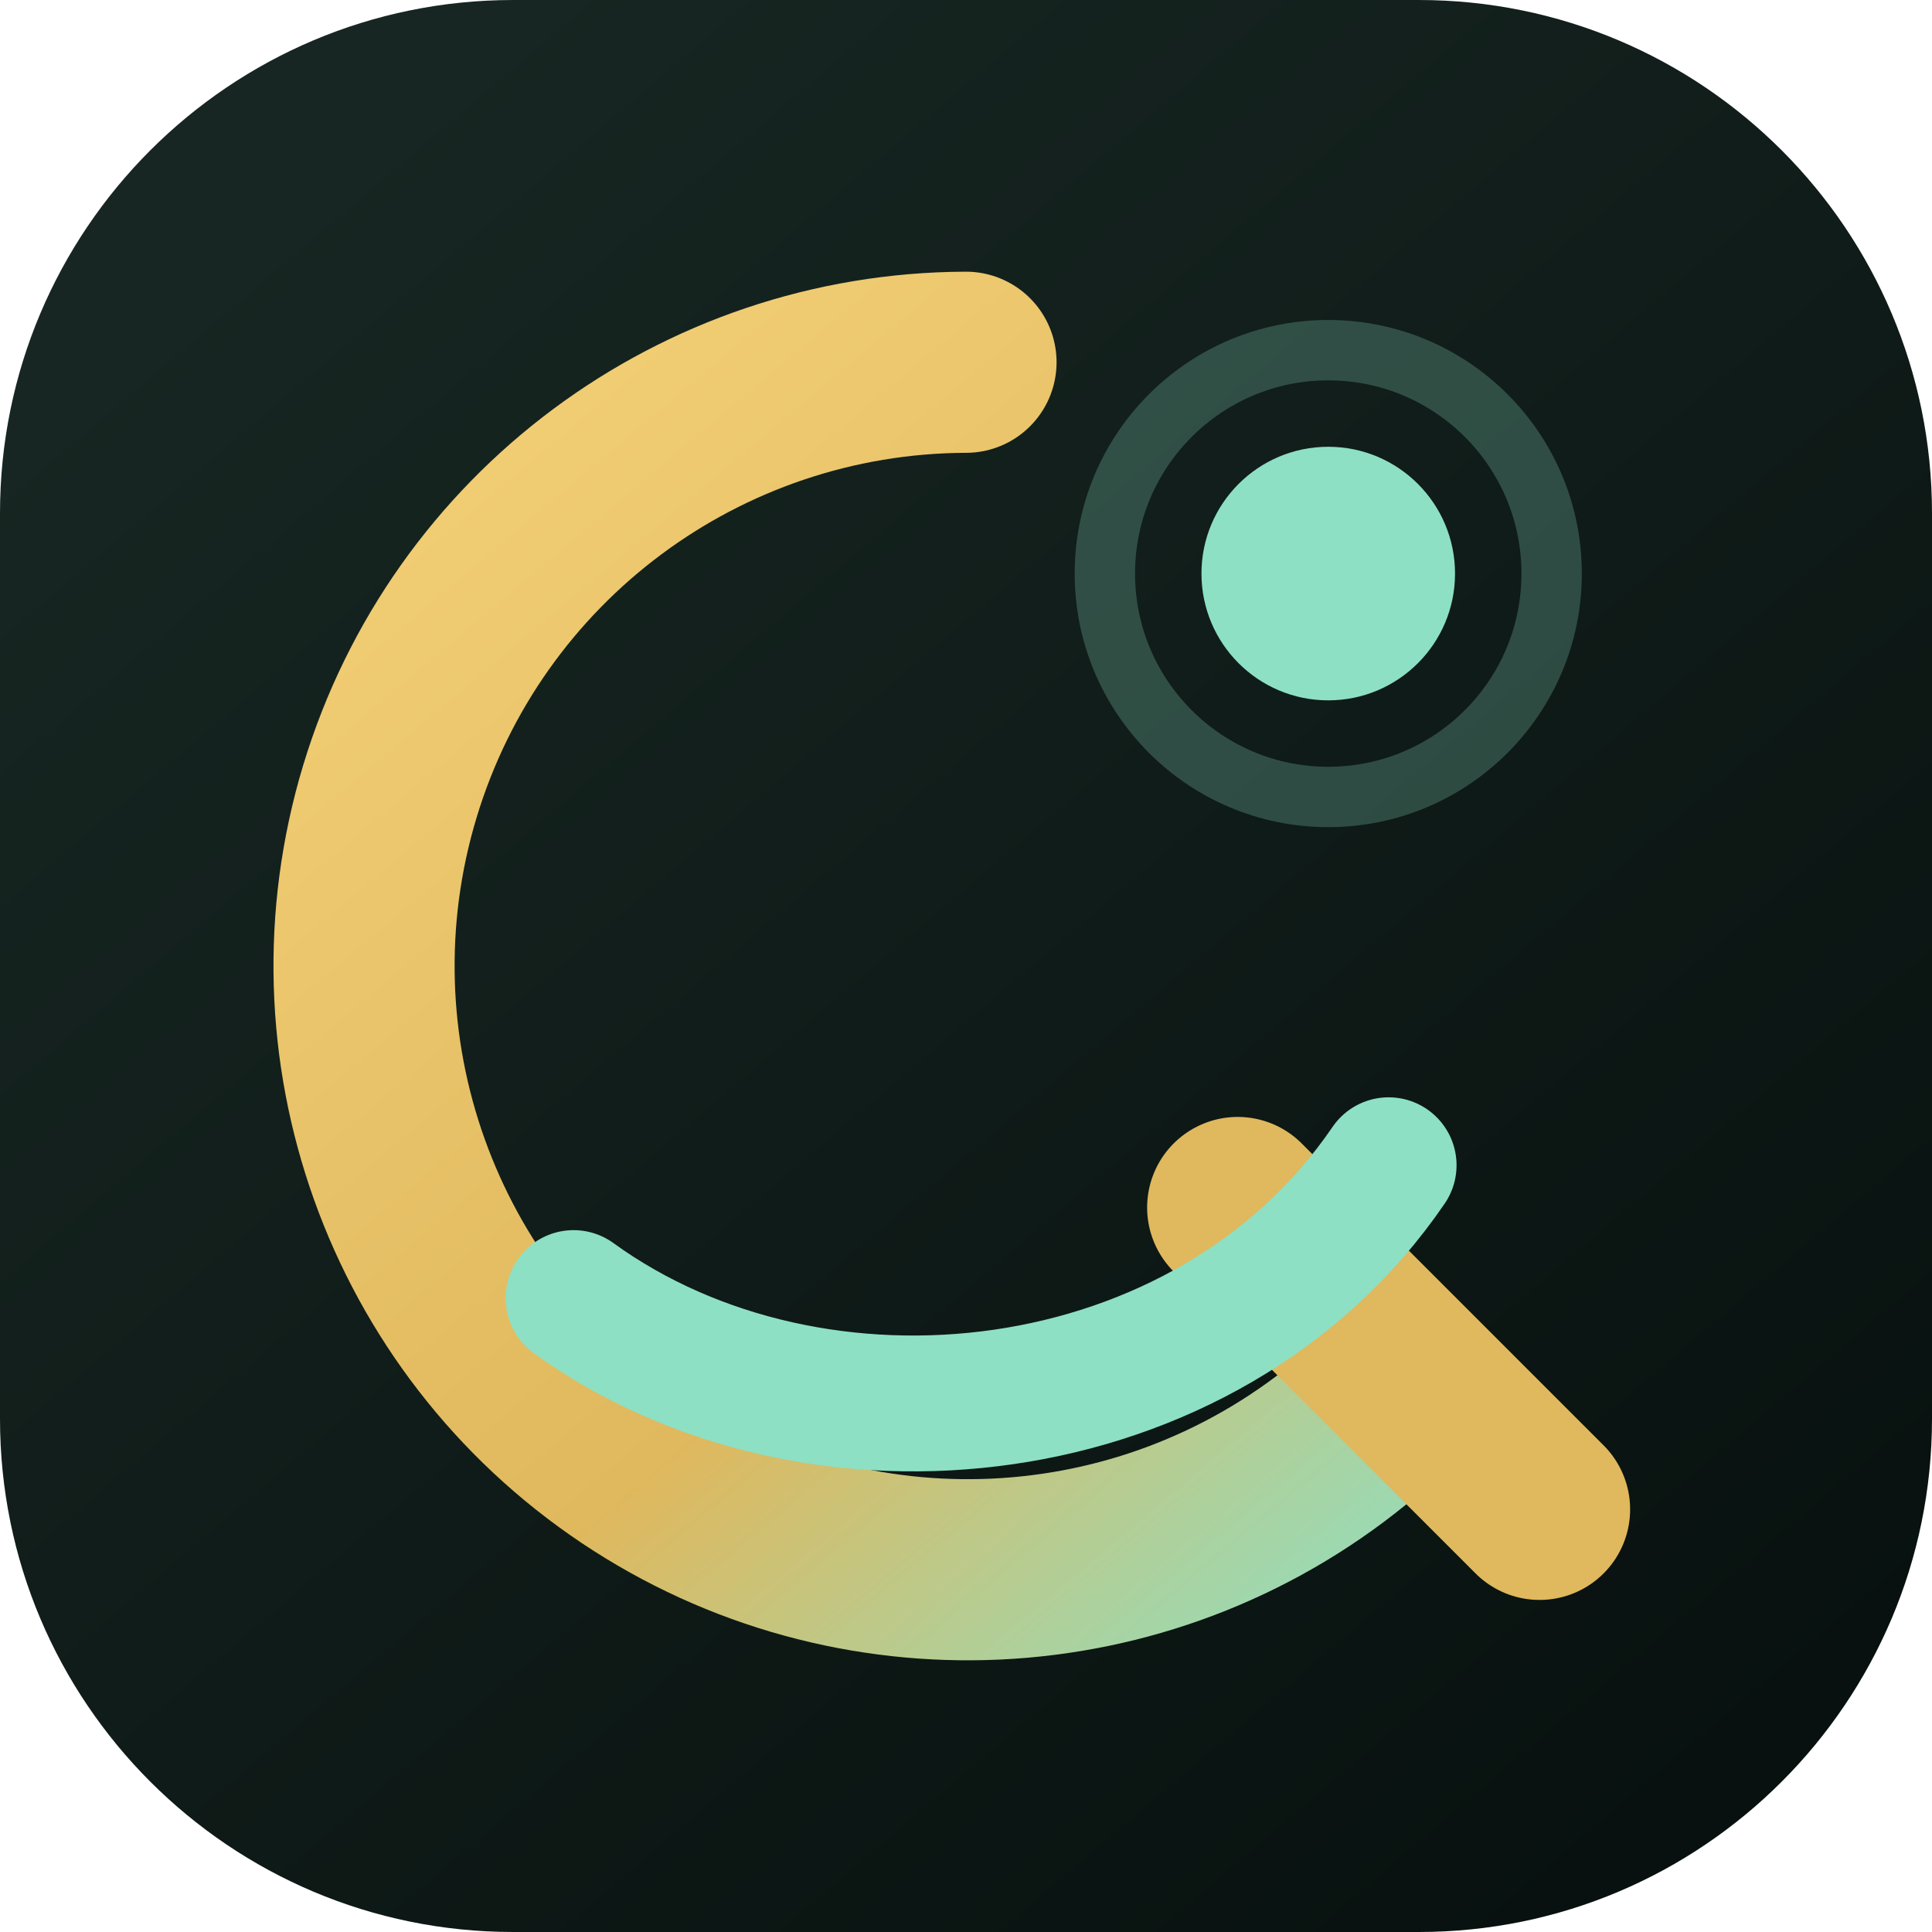
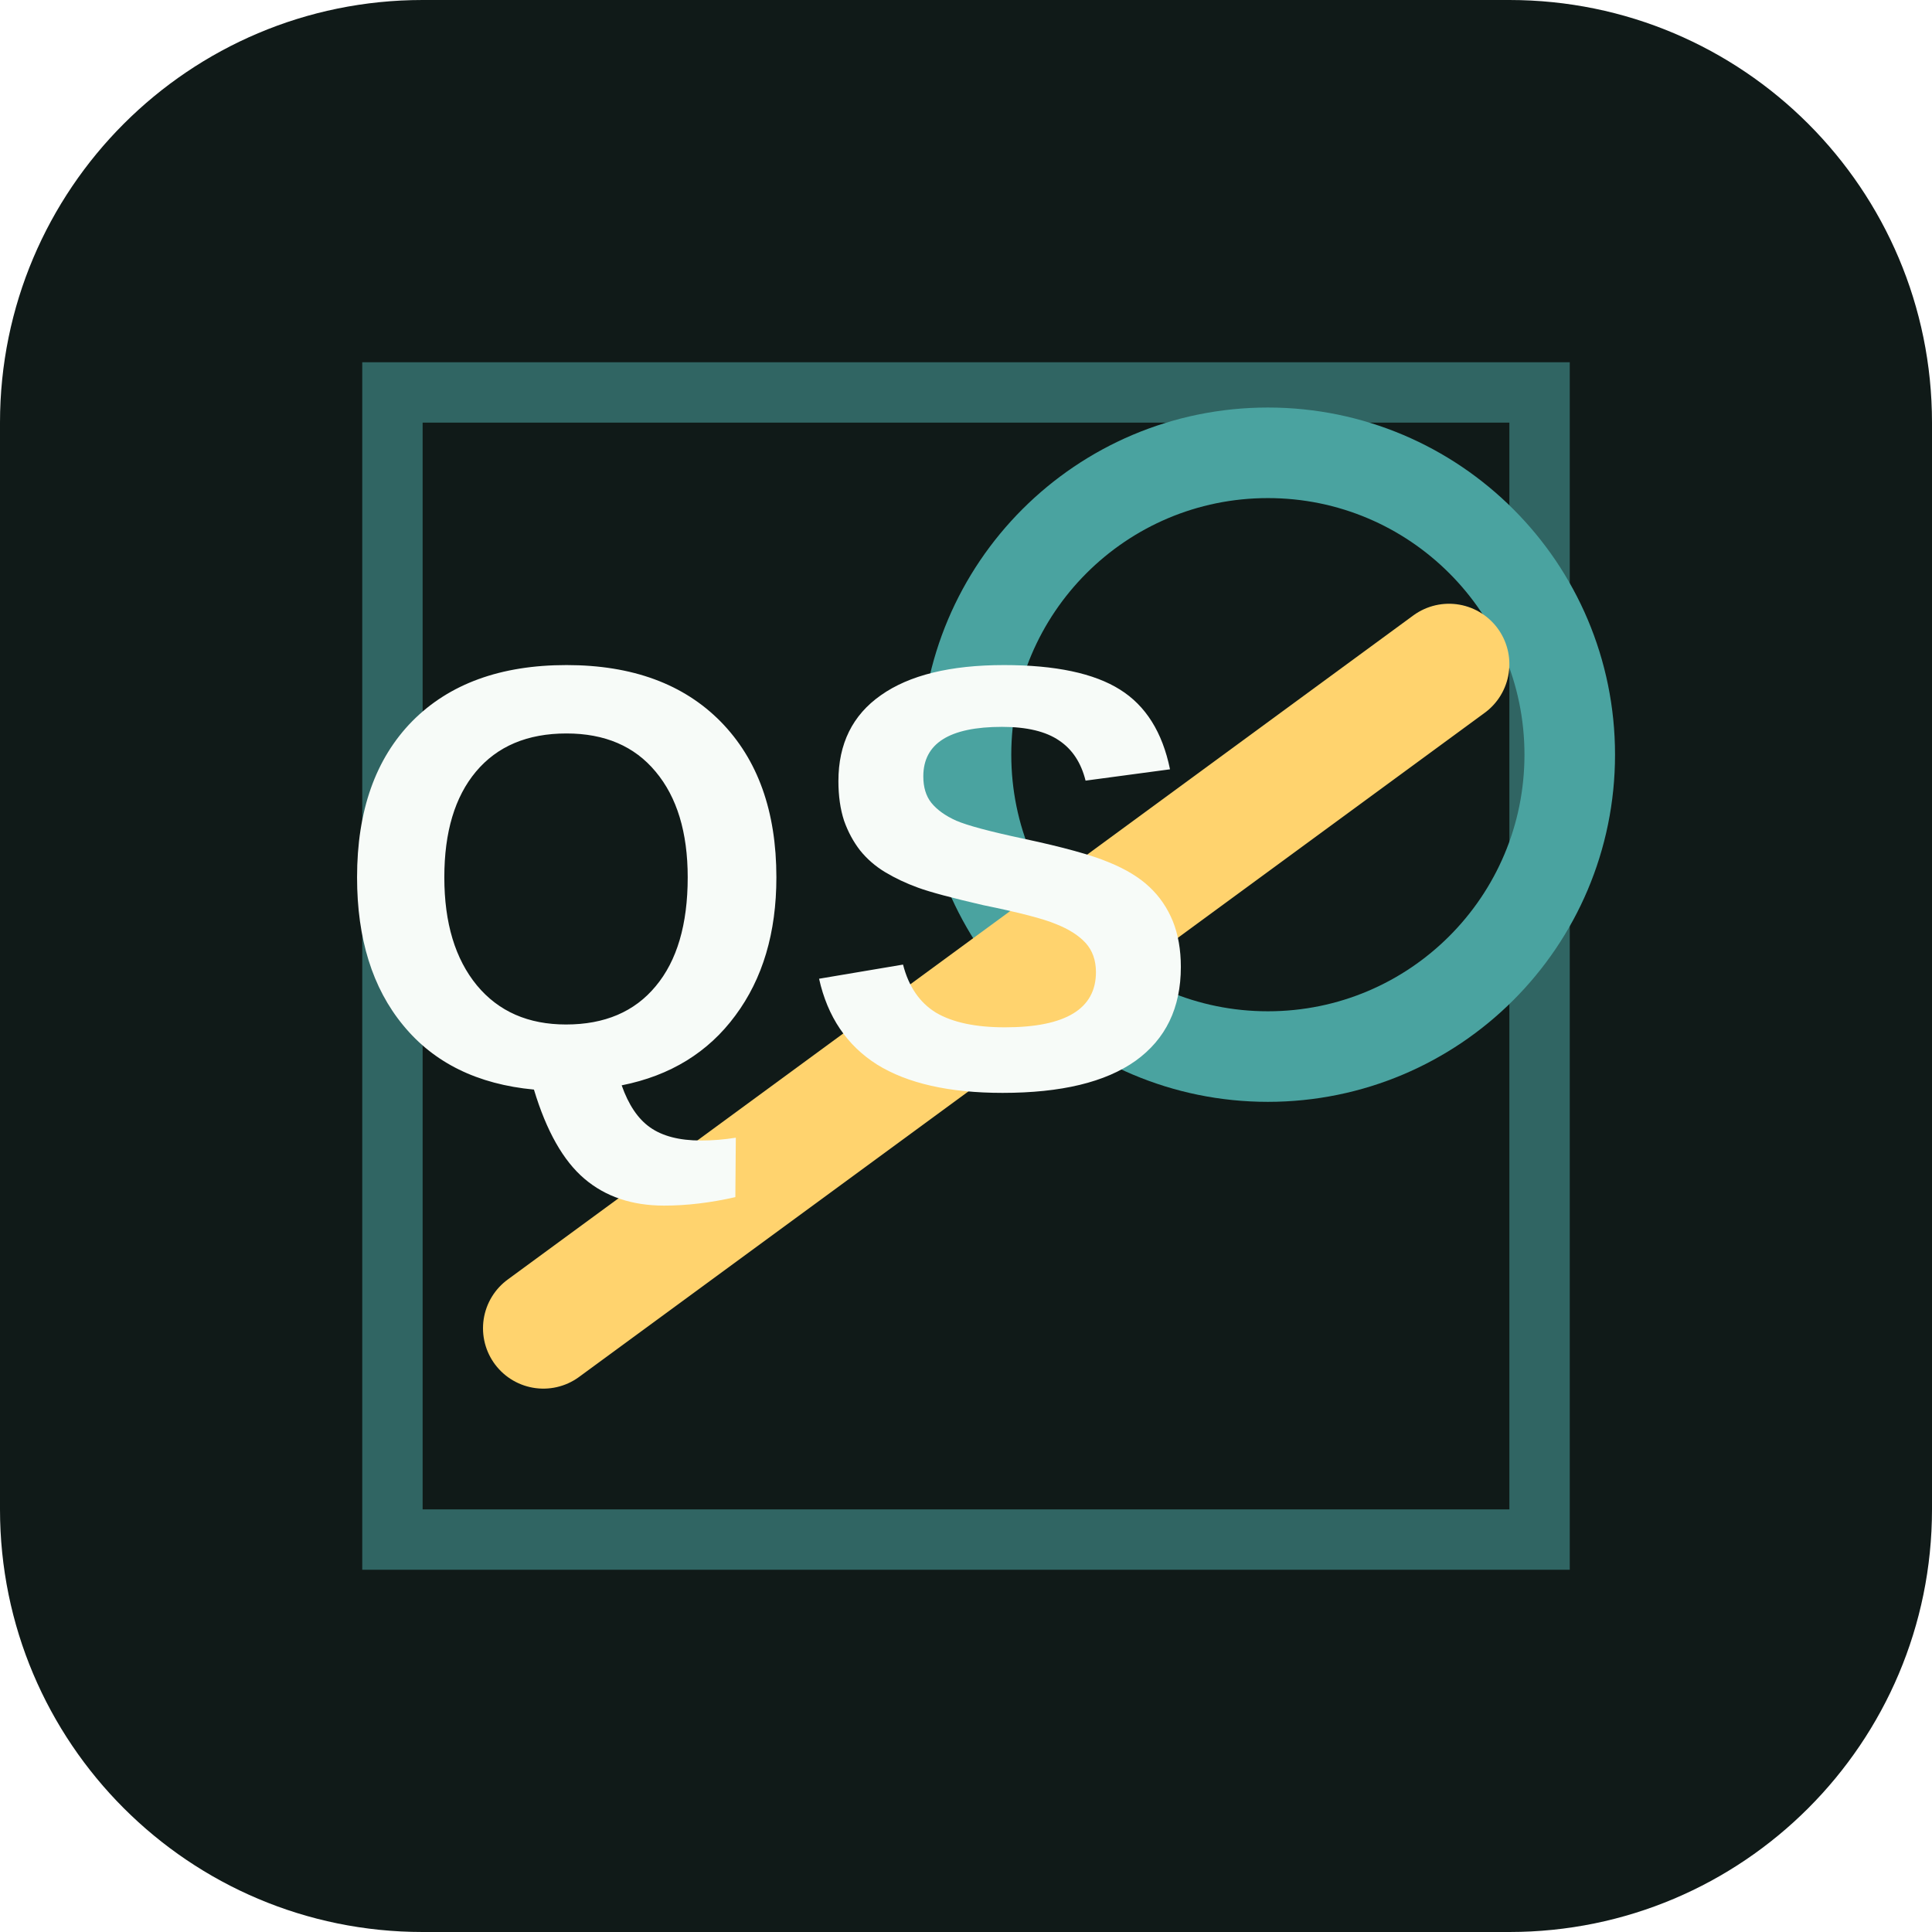
- <svg xmlns="http://www.w3.org/2000/svg" viewBox="0 0 64 64" role="img" aria-label="QS-DMSS Studio">
-   <defs>
-     <linearGradient id="bg" x1="10" y1="6" x2="56" y2="60" gradientUnits="userSpaceOnUse">
-       <stop offset="0" stop-color="#172622" />
-       <stop offset="1" stop-color="#08110f" />
-     </linearGradient>
-     <linearGradient id="ring" x1="18" y1="14" x2="50" y2="52" gradientUnits="userSpaceOnUse">
-       <stop offset="0" stop-color="#f0cc73" />
-       <stop offset=".58" stop-color="#e0b85d" />
-       <stop offset="1" stop-color="#8de0c4" />
-     </linearGradient>
-   </defs>
-   <rect width="64" height="64" rx="17" fill="url(#bg)" />
-   <path d="M32 12a20 20 0 1 0 12.7 35.5" fill="none" stroke="url(#ring)" stroke-width="6" stroke-linecap="round" />
-   <path d="M41 40 51 50" fill="none" stroke="#e0b85d" stroke-width="6" stroke-linecap="round" />
-   <path d="M19 43c8 5.8 21 4.4 27-4.4" fill="none" stroke="#8de0c4" stroke-width="4.5" stroke-linecap="round" />
-   <circle cx="44" cy="19" r="4.2" fill="#8de0c4" />
-   <circle cx="44" cy="19" r="7.4" fill="none" stroke="#8de0c4" stroke-opacity=".25" stroke-width="2" />
+ <svg xmlns="http://www.w3.org/2000/svg" viewBox="0 0 64 64" role="img" aria-label="QS-DMSS">
+   <rect width="64" height="64" rx="14" fill="#101a18" />
+   <path d="M13 13h38v38H13z" fill="none" stroke="#4aa3a0" stroke-width="2" opacity=".55" />
+   <circle cx="42" cy="25" r="10" fill="none" stroke="#4aa3a0" stroke-width="3" />
+   <path d="M18 44 48 22" fill="none" stroke="#ffd36e" stroke-width="4" stroke-linecap="round" />
+   <text x="11" y="36" fill="#f7fbf8" font-family="Arial, Helvetica, sans-serif" font-size="20" font-weight="700">QS</text>
</svg>
